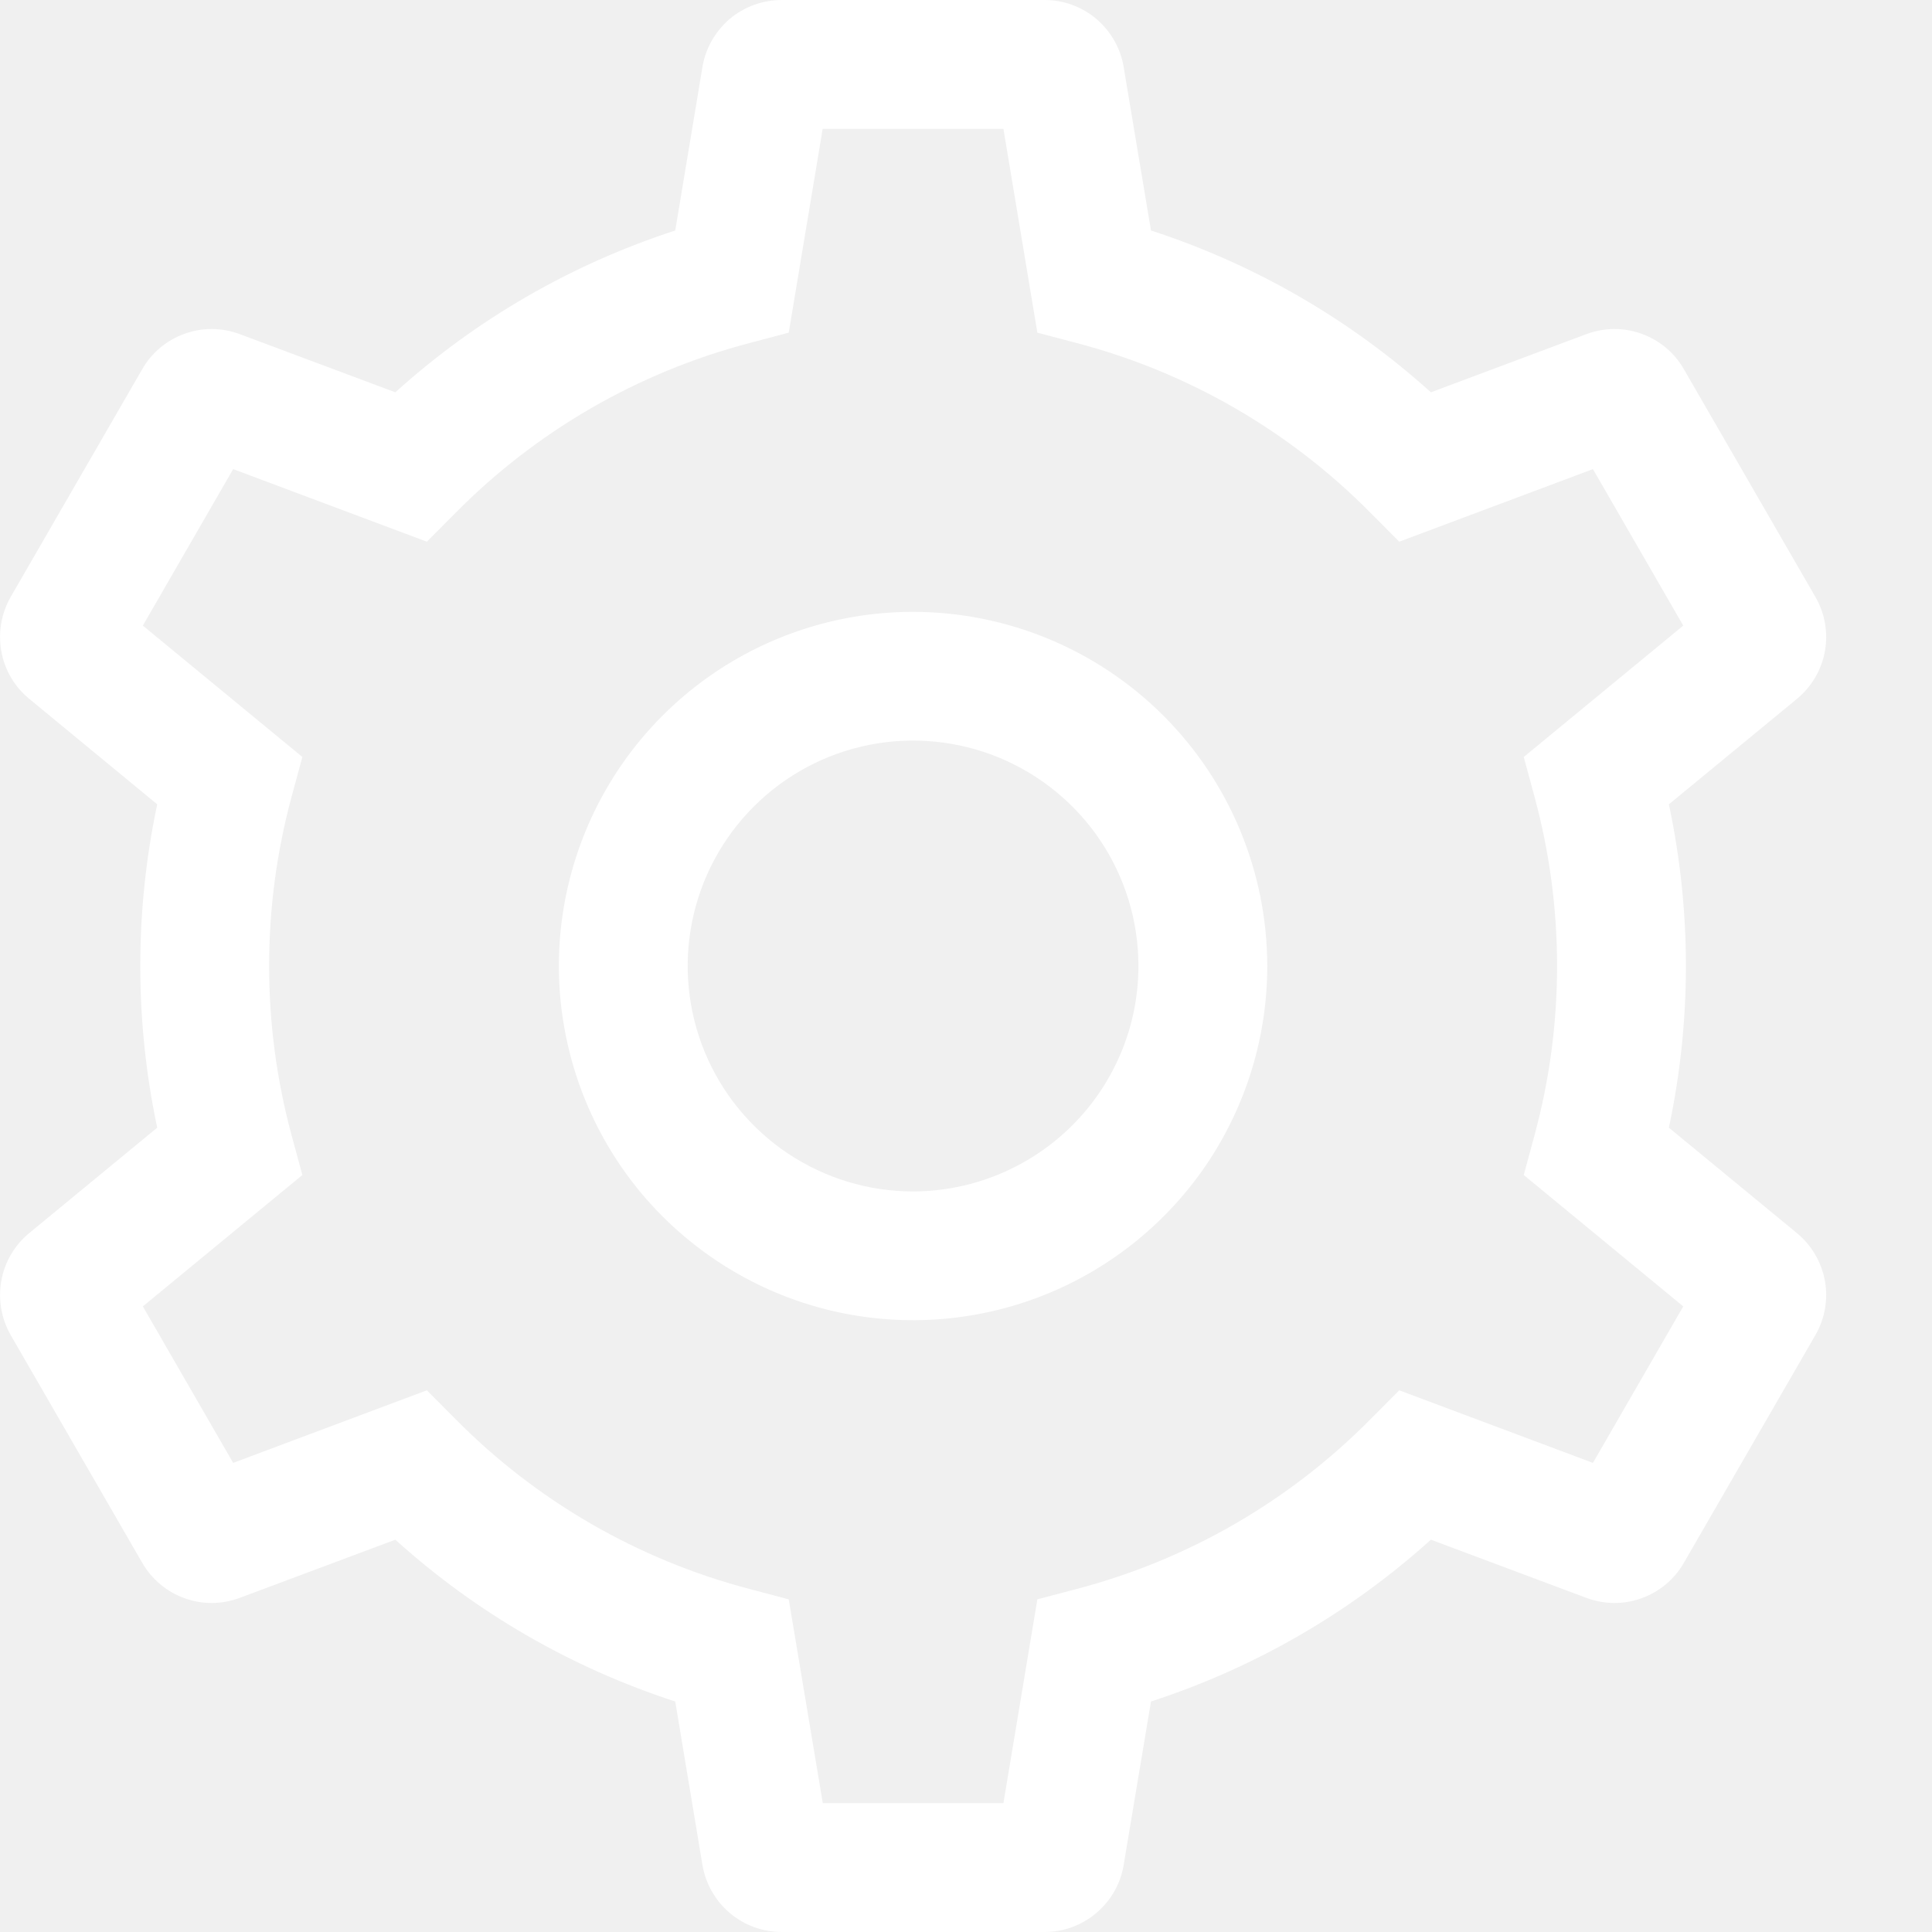
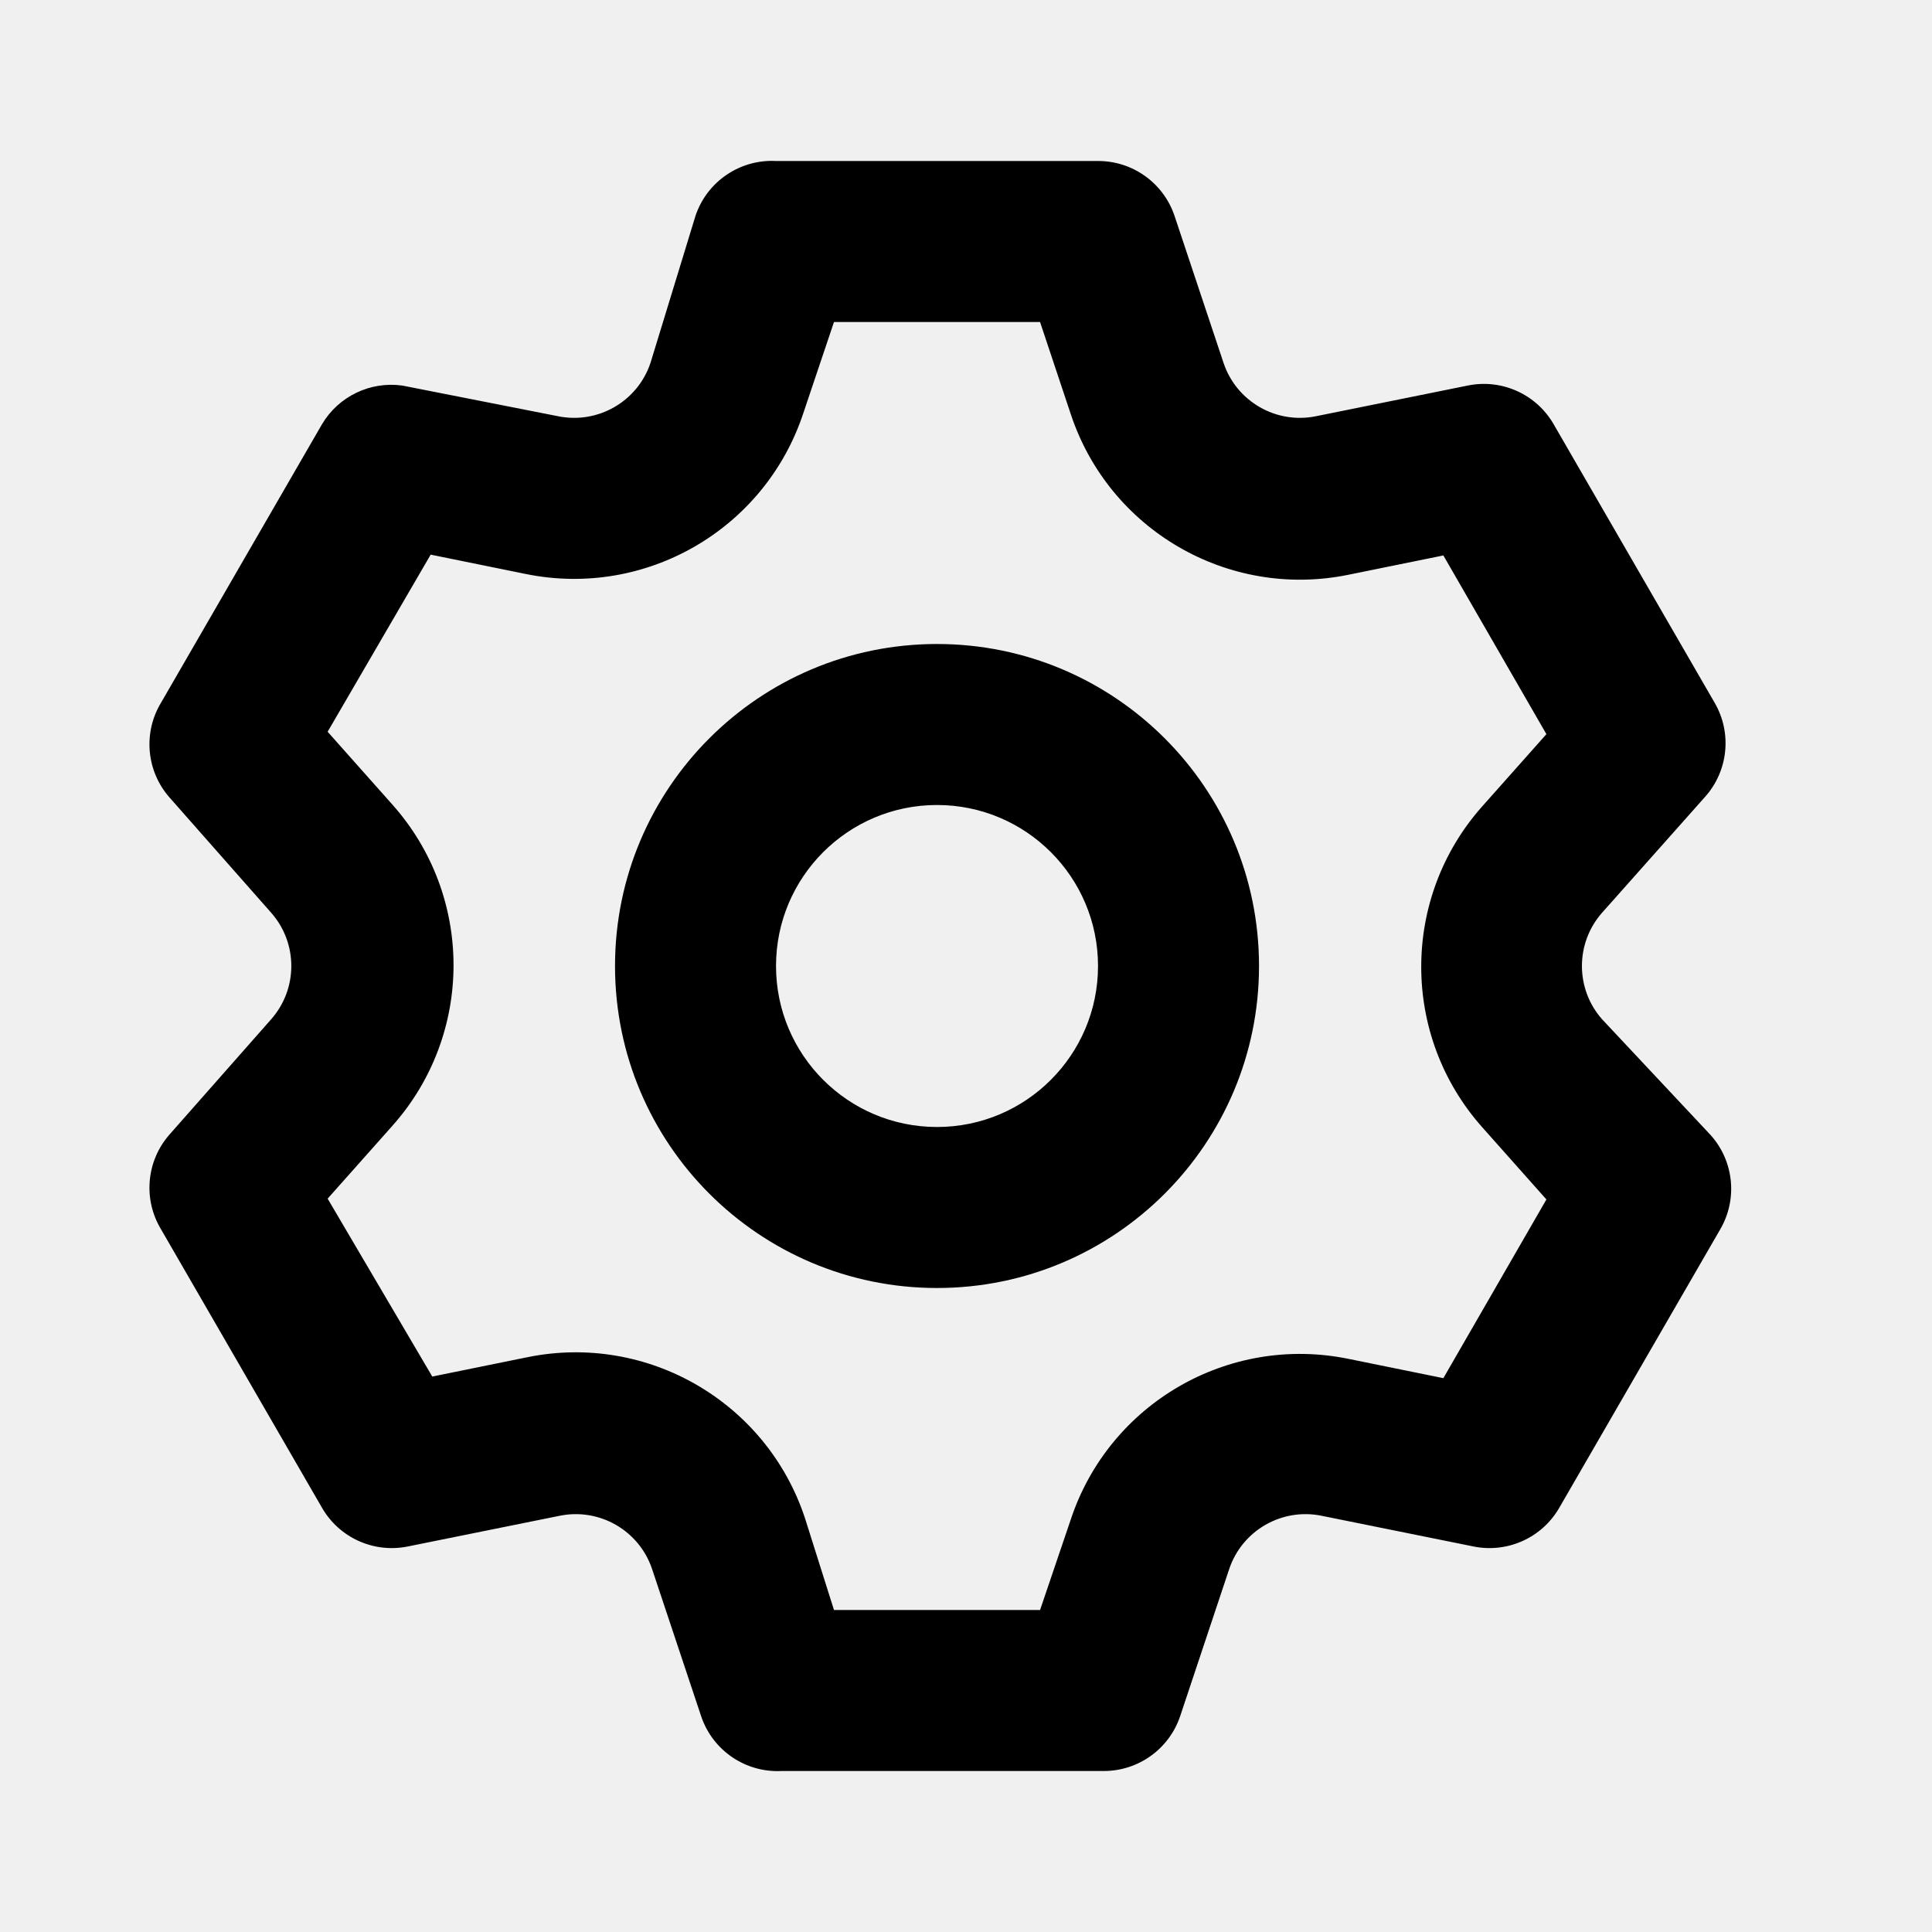
- <svg xmlns="http://www.w3.org/2000/svg" width="16" height="16" viewBox="0 0 16 16" fill="none">
-   <path d="M7.562 5.067C6.981 5.067 6.414 5.239 5.932 5.561C5.45 5.883 5.074 6.341 4.852 6.877C4.63 7.413 4.571 8.003 4.685 8.572C4.798 9.141 5.077 9.664 5.487 10.074C5.898 10.484 6.42 10.764 6.989 10.877C7.558 10.99 8.148 10.932 8.684 10.71C9.22 10.488 9.678 10.112 10.001 9.63C10.323 9.147 10.495 8.58 10.495 8C10.494 7.222 10.185 6.477 9.635 5.927C9.085 5.377 8.339 5.068 7.562 5.067ZM7.562 9.867C7.192 9.867 6.831 9.757 6.524 9.552C6.218 9.347 5.978 9.055 5.837 8.714C5.696 8.373 5.659 7.998 5.731 7.636C5.803 7.274 5.981 6.941 6.242 6.68C6.503 6.419 6.835 6.241 7.197 6.169C7.559 6.097 7.935 6.134 8.276 6.275C8.617 6.417 8.909 6.656 9.114 6.963C9.319 7.27 9.428 7.631 9.428 8C9.428 8.495 9.231 8.969 8.881 9.319C8.531 9.669 8.056 9.866 7.562 9.867Z" fill="white" />
-   <path d="M14.88 10.211L13.821 9.339C14.009 8.456 14.009 7.544 13.821 6.661L14.88 5.789C15.002 5.689 15.085 5.549 15.113 5.394C15.141 5.238 15.113 5.078 15.033 4.941L13.946 3.059C13.868 2.922 13.743 2.817 13.594 2.764C13.446 2.71 13.283 2.712 13.135 2.768L11.85 3.249C11.18 2.644 10.39 2.188 9.532 1.909L9.306 0.557C9.281 0.401 9.2 0.26 9.08 0.157C8.959 0.055 8.807 -0 8.649 2.46178e-06H6.475C6.317 -0 6.164 0.055 6.043 0.157C5.923 0.26 5.842 0.401 5.817 0.557L5.592 1.909C4.733 2.188 3.943 2.644 3.274 3.249L1.988 2.768C1.84 2.712 1.678 2.71 1.529 2.764C1.38 2.817 1.255 2.922 1.177 3.059L0.09 4.941C0.011 5.078 -0.017 5.238 0.011 5.394C0.039 5.549 0.121 5.689 0.244 5.789L1.302 6.661C1.115 7.544 1.115 8.456 1.302 9.339L0.243 10.211C0.121 10.311 0.039 10.451 0.011 10.606C-0.017 10.762 0.011 10.922 0.09 11.059L1.177 12.941C1.256 13.078 1.38 13.183 1.529 13.236C1.678 13.29 1.84 13.288 1.988 13.232L3.274 12.751C3.943 13.356 4.733 13.812 5.592 14.091L5.817 15.443C5.843 15.599 5.923 15.74 6.043 15.842C6.164 15.945 6.317 16 6.475 16H8.649C8.807 16 8.959 15.945 9.08 15.842C9.2 15.74 9.281 15.599 9.306 15.443L9.532 14.091C10.39 13.812 11.18 13.356 11.85 12.751L13.135 13.232C13.283 13.288 13.446 13.29 13.594 13.236C13.743 13.183 13.868 13.078 13.946 12.941L15.033 11.059C15.113 10.922 15.141 10.762 15.113 10.606C15.084 10.451 15.002 10.311 14.88 10.211ZM13.192 12.115L11.588 11.514L11.345 11.758C10.677 12.432 9.842 12.915 8.925 13.157L8.591 13.245L8.31 14.933H6.814L6.532 13.245L6.199 13.157C5.282 12.915 4.446 12.432 3.778 11.758L3.535 11.514L1.931 12.115L1.183 10.819L2.504 9.731L2.414 9.399C2.167 8.483 2.167 7.517 2.414 6.601L2.504 6.269L1.183 5.181L1.931 3.885L3.535 4.486L3.778 4.242C4.446 3.568 5.282 3.085 6.199 2.843L6.532 2.755L6.813 1.067H8.31L8.591 2.755L8.925 2.843C9.842 3.085 10.677 3.568 11.345 4.242L11.588 4.486L13.192 3.885L13.94 5.181L12.619 6.269L12.709 6.601C12.957 7.517 12.957 8.483 12.709 9.399L12.619 9.731L13.94 10.819L13.192 12.115Z" fill="white" />
+ <svg xmlns="http://www.w3.org/2000/svg" width="1em" height="1em" viewBox="0 0 24 24">
+   <path d="M0 0h24v24H0z" fill="none" />
+   <path fill="currentColor" d="M19.9 12.66a1 1 0 0 1 0-1.32l1.28-1.44a1 1 0 0 0 .12-1.17l-2-3.46a1 1 0 0 0-1.07-.48l-1.88.38a1 1 0 0 1-1.15-.66l-.61-1.83a1 1 0 0 0-.95-.68h-4a1 1 0 0 0-1 .68l-.56 1.83a1 1 0 0 1-1.15.66L5 4.79a1 1 0 0 0-1 .48L2 8.73a1 1 0 0 0 .1 1.17l1.27 1.44a1 1 0 0 1 0 1.32L2.1 14.1a1 1 0 0 0-.1 1.17l2 3.46a1 1 0 0 0 1.07.48l1.88-.38a1 1 0 0 1 1.15.66l.61 1.83a1 1 0 0 0 1 .68h4a1 1 0 0 0 .95-.68l.61-1.83a1 1 0 0 1 1.15-.66l1.88.38a1 1 0 0 0 1.07-.48l2-3.46a1 1 0 0 0-.12-1.17ZM18.41 14l.8.9l-1.28 2.22l-1.18-.24a3 3 0 0 0-3.45 2L12.92 20h-2.56L10 18.86a3 3 0 0 0-3.45-2l-1.18.24l-1.3-2.21l.8-.9a3 3 0 0 0 0-4l-.8-.9l1.28-2.2l1.18.24a3 3 0 0 0 3.45-2L10.36 4h2.56l.38 1.14a3 3 0 0 0 3.45 2l1.18-.24l1.28 2.22l-.8.9a3 3 0 0 0 0 3.98m-6.77-6a4 4 0 1 0 4 4a4 4 0 0 0-4-4m0 6a2 2 0 1 1 2-2a2 2 0 0 1-2 2" />
</svg>
